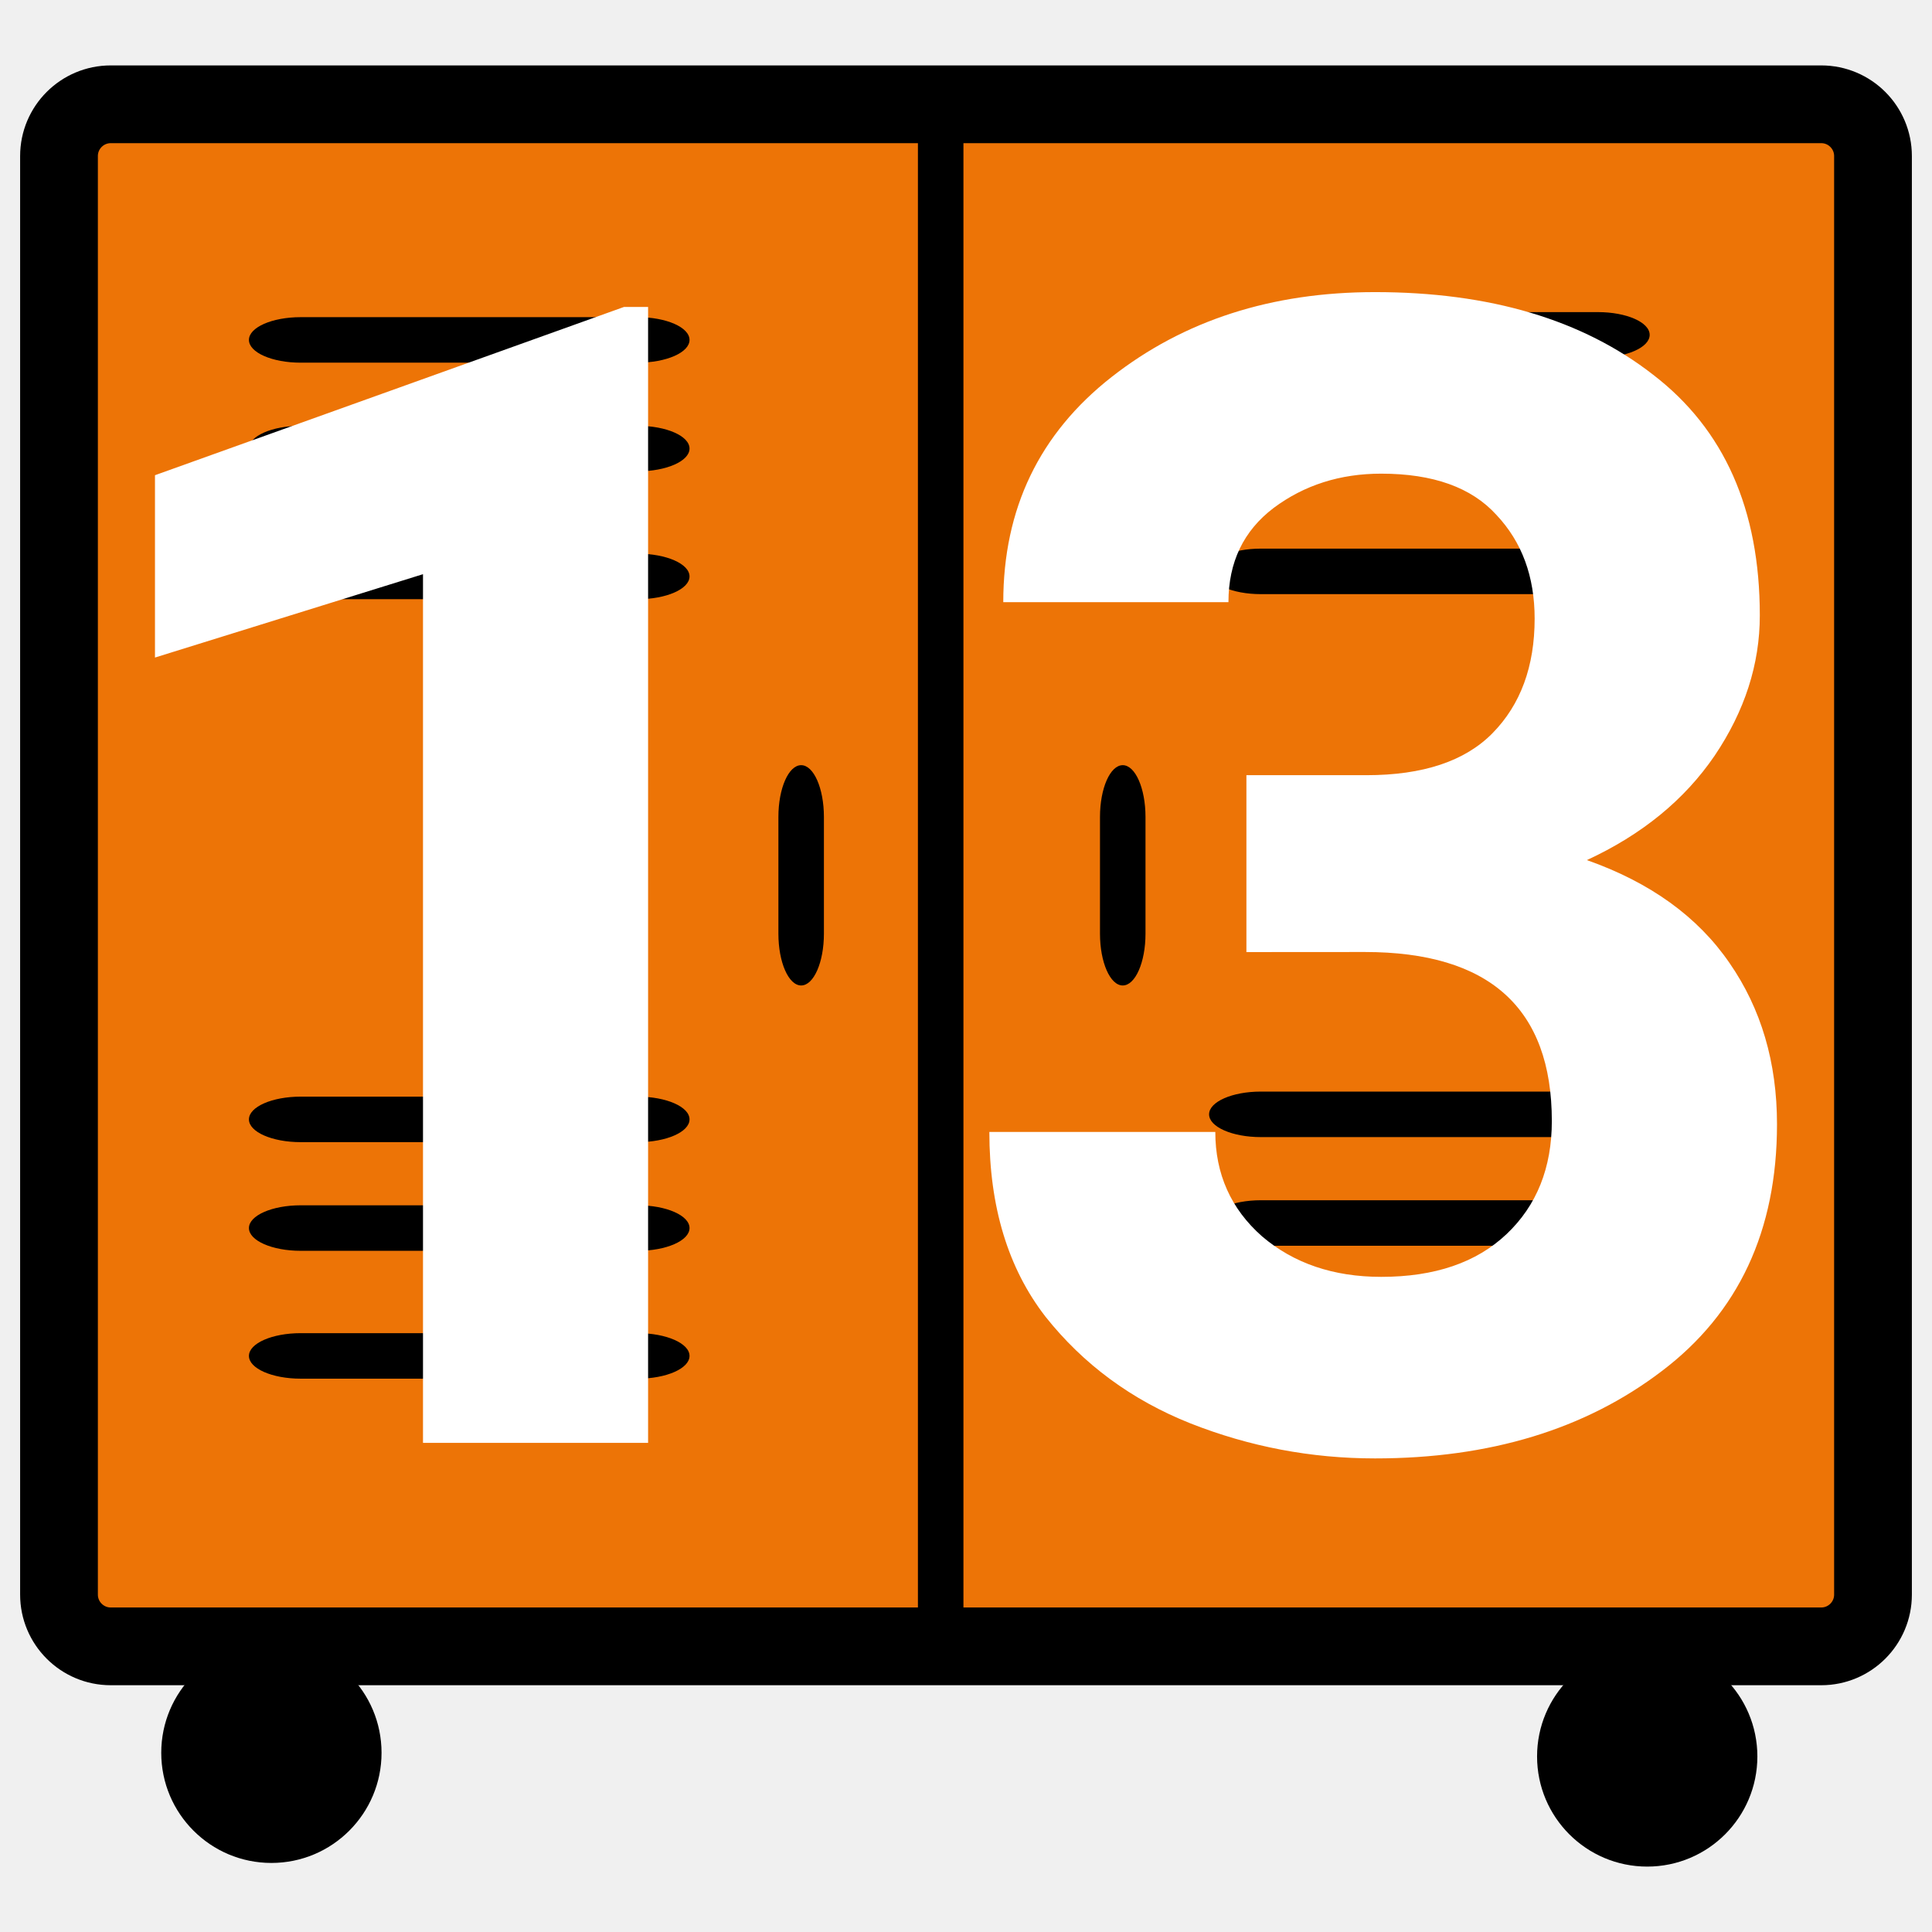
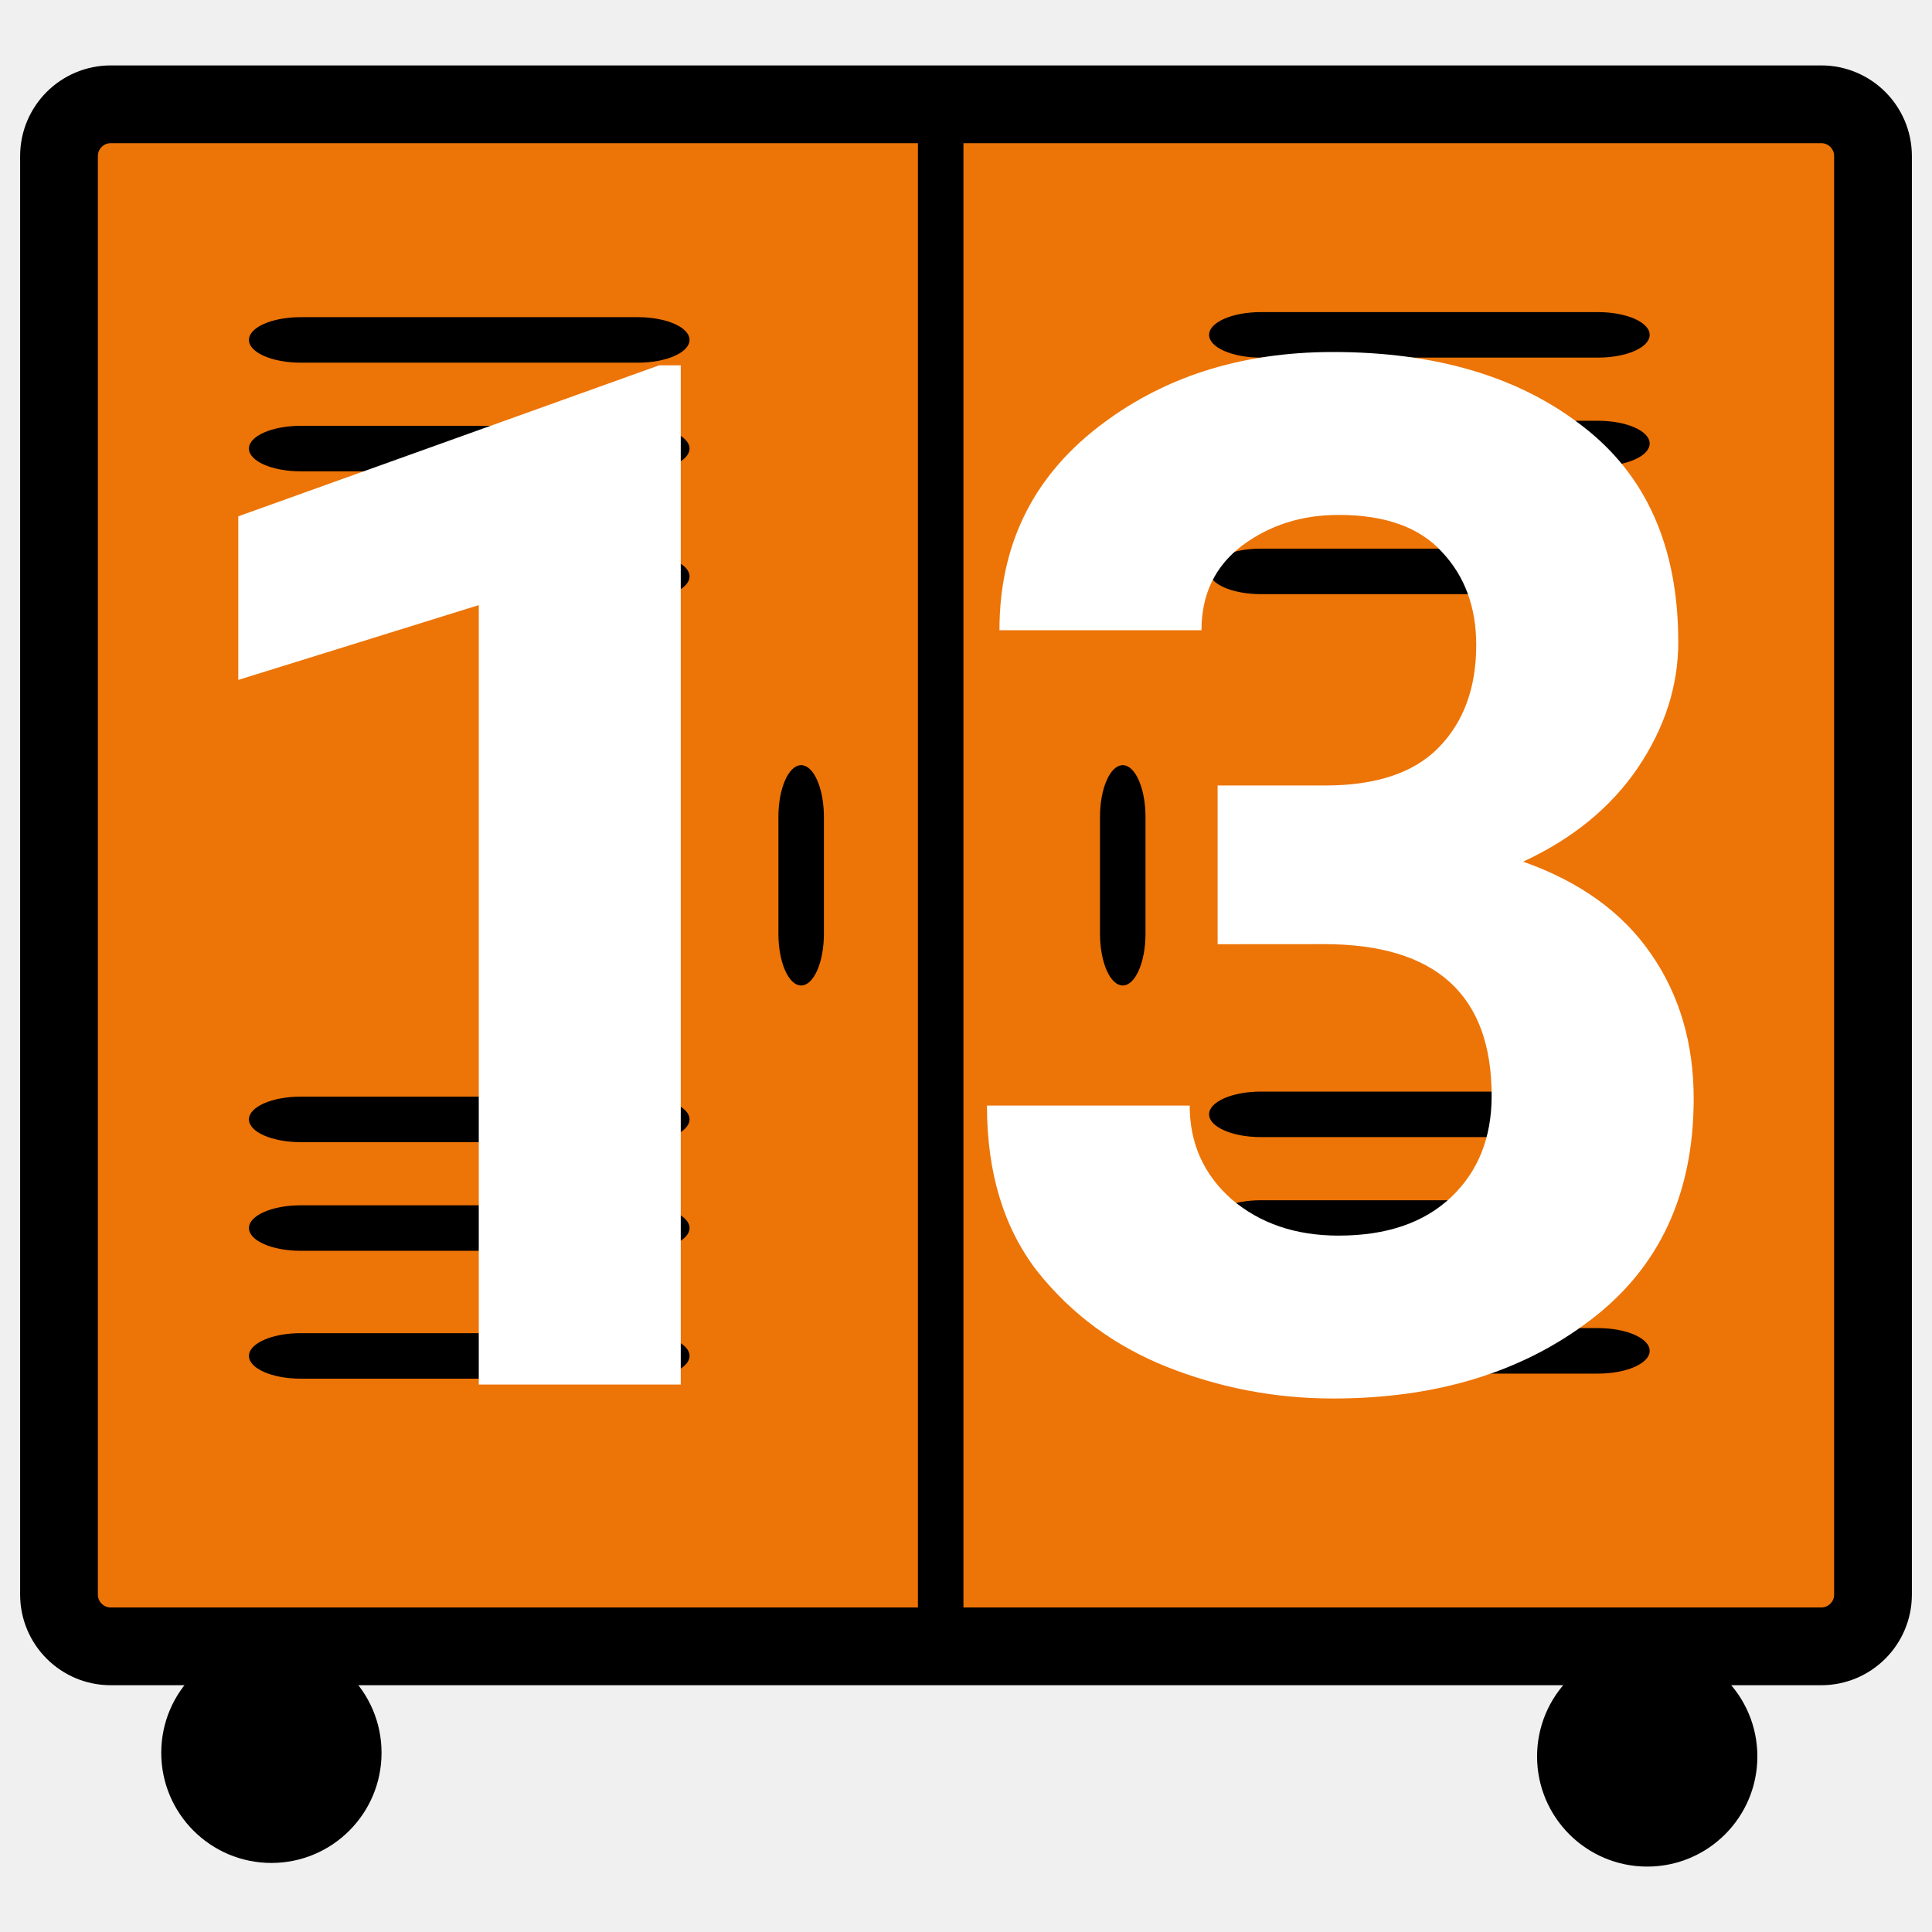
<svg xmlns="http://www.w3.org/2000/svg" height="24" width="24" viewBox="0 0 24 24" version="1.1" id="svg2">
  <defs id="defs1">
    <style type="text/css" id="current-color-scheme">
            .ColorScheme-Text {
                color:#232629;
            }
            .ColorScheme-PositiveText {
                color:#27ae60;
            }
        </style>
    <linearGradient id="linearGradient4058-1-8-2-8">
      <stop style="stop-color:#75a125;stop-opacity:1;" offset="0" id="stop4060-41-2-1-2" />
      <stop style="stop-color:#353520;stop-opacity:1" offset="1" id="stop4062-0-13-7-5" />
    </linearGradient>
    <linearGradient id="linearGradient5276-4-6">
      <stop id="stop5278-1-9" offset="0" style="stop-color:#ffffff;stop-opacity:0.549;" />
      <stop id="stop5280-65-6" offset="1" style="stop-color:#ffffff;stop-opacity:0;" />
    </linearGradient>
  </defs>
  <g id="g1946" transform="matrix(0.1416613,0,0,0.1416613,43.04859,-2.423443)" style="fill:#ffffff">
    <g id="g1" transform="matrix(0.9658855,0,0,0.9658855,-7.958567,4.888218)">
      <rect style="fill:#ed7406;fill-opacity:1;stroke:#000000;stroke-width:7.059;stroke-dasharray:none;stroke-opacity:1" id="rect548" width="164.689" height="140" x="-301.021" y="22.119" rx="4.7" />
      <circle style="fill:#000000;stroke-width:0.667" id="path776" cx="-156.83" cy="172.114" r="10" />
      <circle style="fill:#000000;stroke-width:0.667" id="path776-6" cx="-281.738" cy="171.783" r="10" />
      <rect style="fill:#000000" id="rect1053" width="4.132" height="140" x="-223.041" y="22.119" />
      <rect style="fill:#000000;stroke-width:0.378" id="rect1053-7" width="4.132" height="20" x="-235.708" y="82.119" rx="4.7" />
      <rect style="fill:#000000;stroke-width:0.535" id="rect1053-7-3" width="4.132" height="40" x="-45.577" y="-283.777" rx="4.7" transform="rotate(-90)" />
      <rect style="fill:#000000;stroke-width:0.535" id="rect1053-7-3-5" width="4.132" height="40" x="-55.442" y="-283.777" rx="4.7" transform="rotate(-90)" />
      <rect style="fill:#000000;stroke-width:0.378" id="rect1053-7-5" width="4.132" height="20" x="-206.512" y="82.119" rx="4.7" />
      <rect style="fill:#000000;stroke-width:0.535" id="rect1053-7-3-6" width="4.132" height="40" x="-67.05" y="-283.777" rx="4.7" transform="rotate(-90)" />
      <rect style="fill:#000000;stroke-width:0.535" id="rect1053-7-3-2" width="4.132" height="40" x="-45.118" y="-196.607" rx="4.7" transform="rotate(-90)" />
      <rect style="fill:#000000;stroke-width:0.535" id="rect1053-7-3-5-9" width="4.132" height="40" x="-54.983" y="-196.607" rx="4.7" transform="rotate(-90)" />
      <rect style="fill:#000000;stroke-width:0.535" id="rect1053-7-3-6-1" width="4.132" height="40" x="-66.591" y="-196.607" rx="4.7" transform="rotate(-90)" />
      <rect style="fill:#000000;stroke-width:0.535" id="rect1053-7-3-3" width="4.132" height="40" x="-116.344" y="-283.777" rx="4.7" transform="rotate(-90)" />
      <rect style="fill:#000000;stroke-width:0.535" id="rect1053-7-3-5-6" width="4.132" height="40" x="-126.209" y="-283.777" rx="4.7" transform="rotate(-90)" />
      <rect style="fill:#000000;stroke-width:0.535" id="rect1053-7-3-6-7" width="4.132" height="40" x="-137.817" y="-283.777" rx="4.7" transform="rotate(-90)" />
      <rect style="fill:#000000;stroke-width:0.535" id="rect1053-7-3-2-5" width="4.132" height="40" x="-115.885" y="-196.607" rx="4.7" transform="rotate(-90)" />
      <rect style="fill:#000000;stroke-width:0.535" id="rect1053-7-3-5-9-3" width="4.132" height="40" x="-125.75" y="-196.607" rx="4.7" transform="rotate(-90)" />
      <rect style="fill:#000000;stroke-width:0.535" id="rect1053-7-3-6-1-5" width="4.132" height="40" x="-137.358" y="-196.607" rx="4.7" transform="rotate(-90)" />
-       <g id="g4" transform="matrix(7.059089,0,0,7.059091,-413.7349,-37.51375)">
+       <g id="g4" transform="matrix(6.333957,0,0,6.333959,-393.6979,-24.19751)">
        <g id="g5-6" transform="translate(-8.222386,-0.4028454)">
          <path style="-inkscape-font-specification:'Roboto Bold';fill:#ffffff;stroke-width:0.042" d="M 31.766,11.457 V 26.066 H 28.871 V 14.894 l -3.447,1.072 v -2.345 l 6.032,-2.164 z m 7.695,8.297 v -2.275 h 1.543 q 1.092,0 1.623,-0.541 0.541,-0.551 0.541,-1.473 0,-0.812 -0.491,-1.333 -0.481,-0.531 -1.483,-0.531 -0.792,0 -1.383,0.441 -0.581,0.441 -0.581,1.212 h -2.896 q 0,-1.804 1.393,-2.896 1.393,-1.092 3.387,-1.092 2.214,0 3.577,1.062 1.373,1.052 1.373,3.096 0,0.942 -0.581,1.804 -0.581,0.852 -1.643,1.343 1.222,0.431 1.834,1.323 0.611,0.882 0.611,2.074 0,2.054 -1.483,3.176 -1.473,1.122 -3.687,1.122 -1.232,0 -2.375,-0.451 -1.132,-0.451 -1.864,-1.373 -0.721,-0.932 -0.721,-2.375 h 2.906 q 0,0.812 0.601,1.343 0.611,0.521 1.533,0.521 1.032,0 1.613,-0.551 0.581,-0.551 0.581,-1.453 0,-2.174 -2.405,-2.174 z" id="text2" aria-label="13" />
        </g>
      </g>
    </g>
  </g>
  <g id="g5" transform="matrix(1.447198,0,0,1.447198,-36.56306,0.3302698)" />
</svg>
